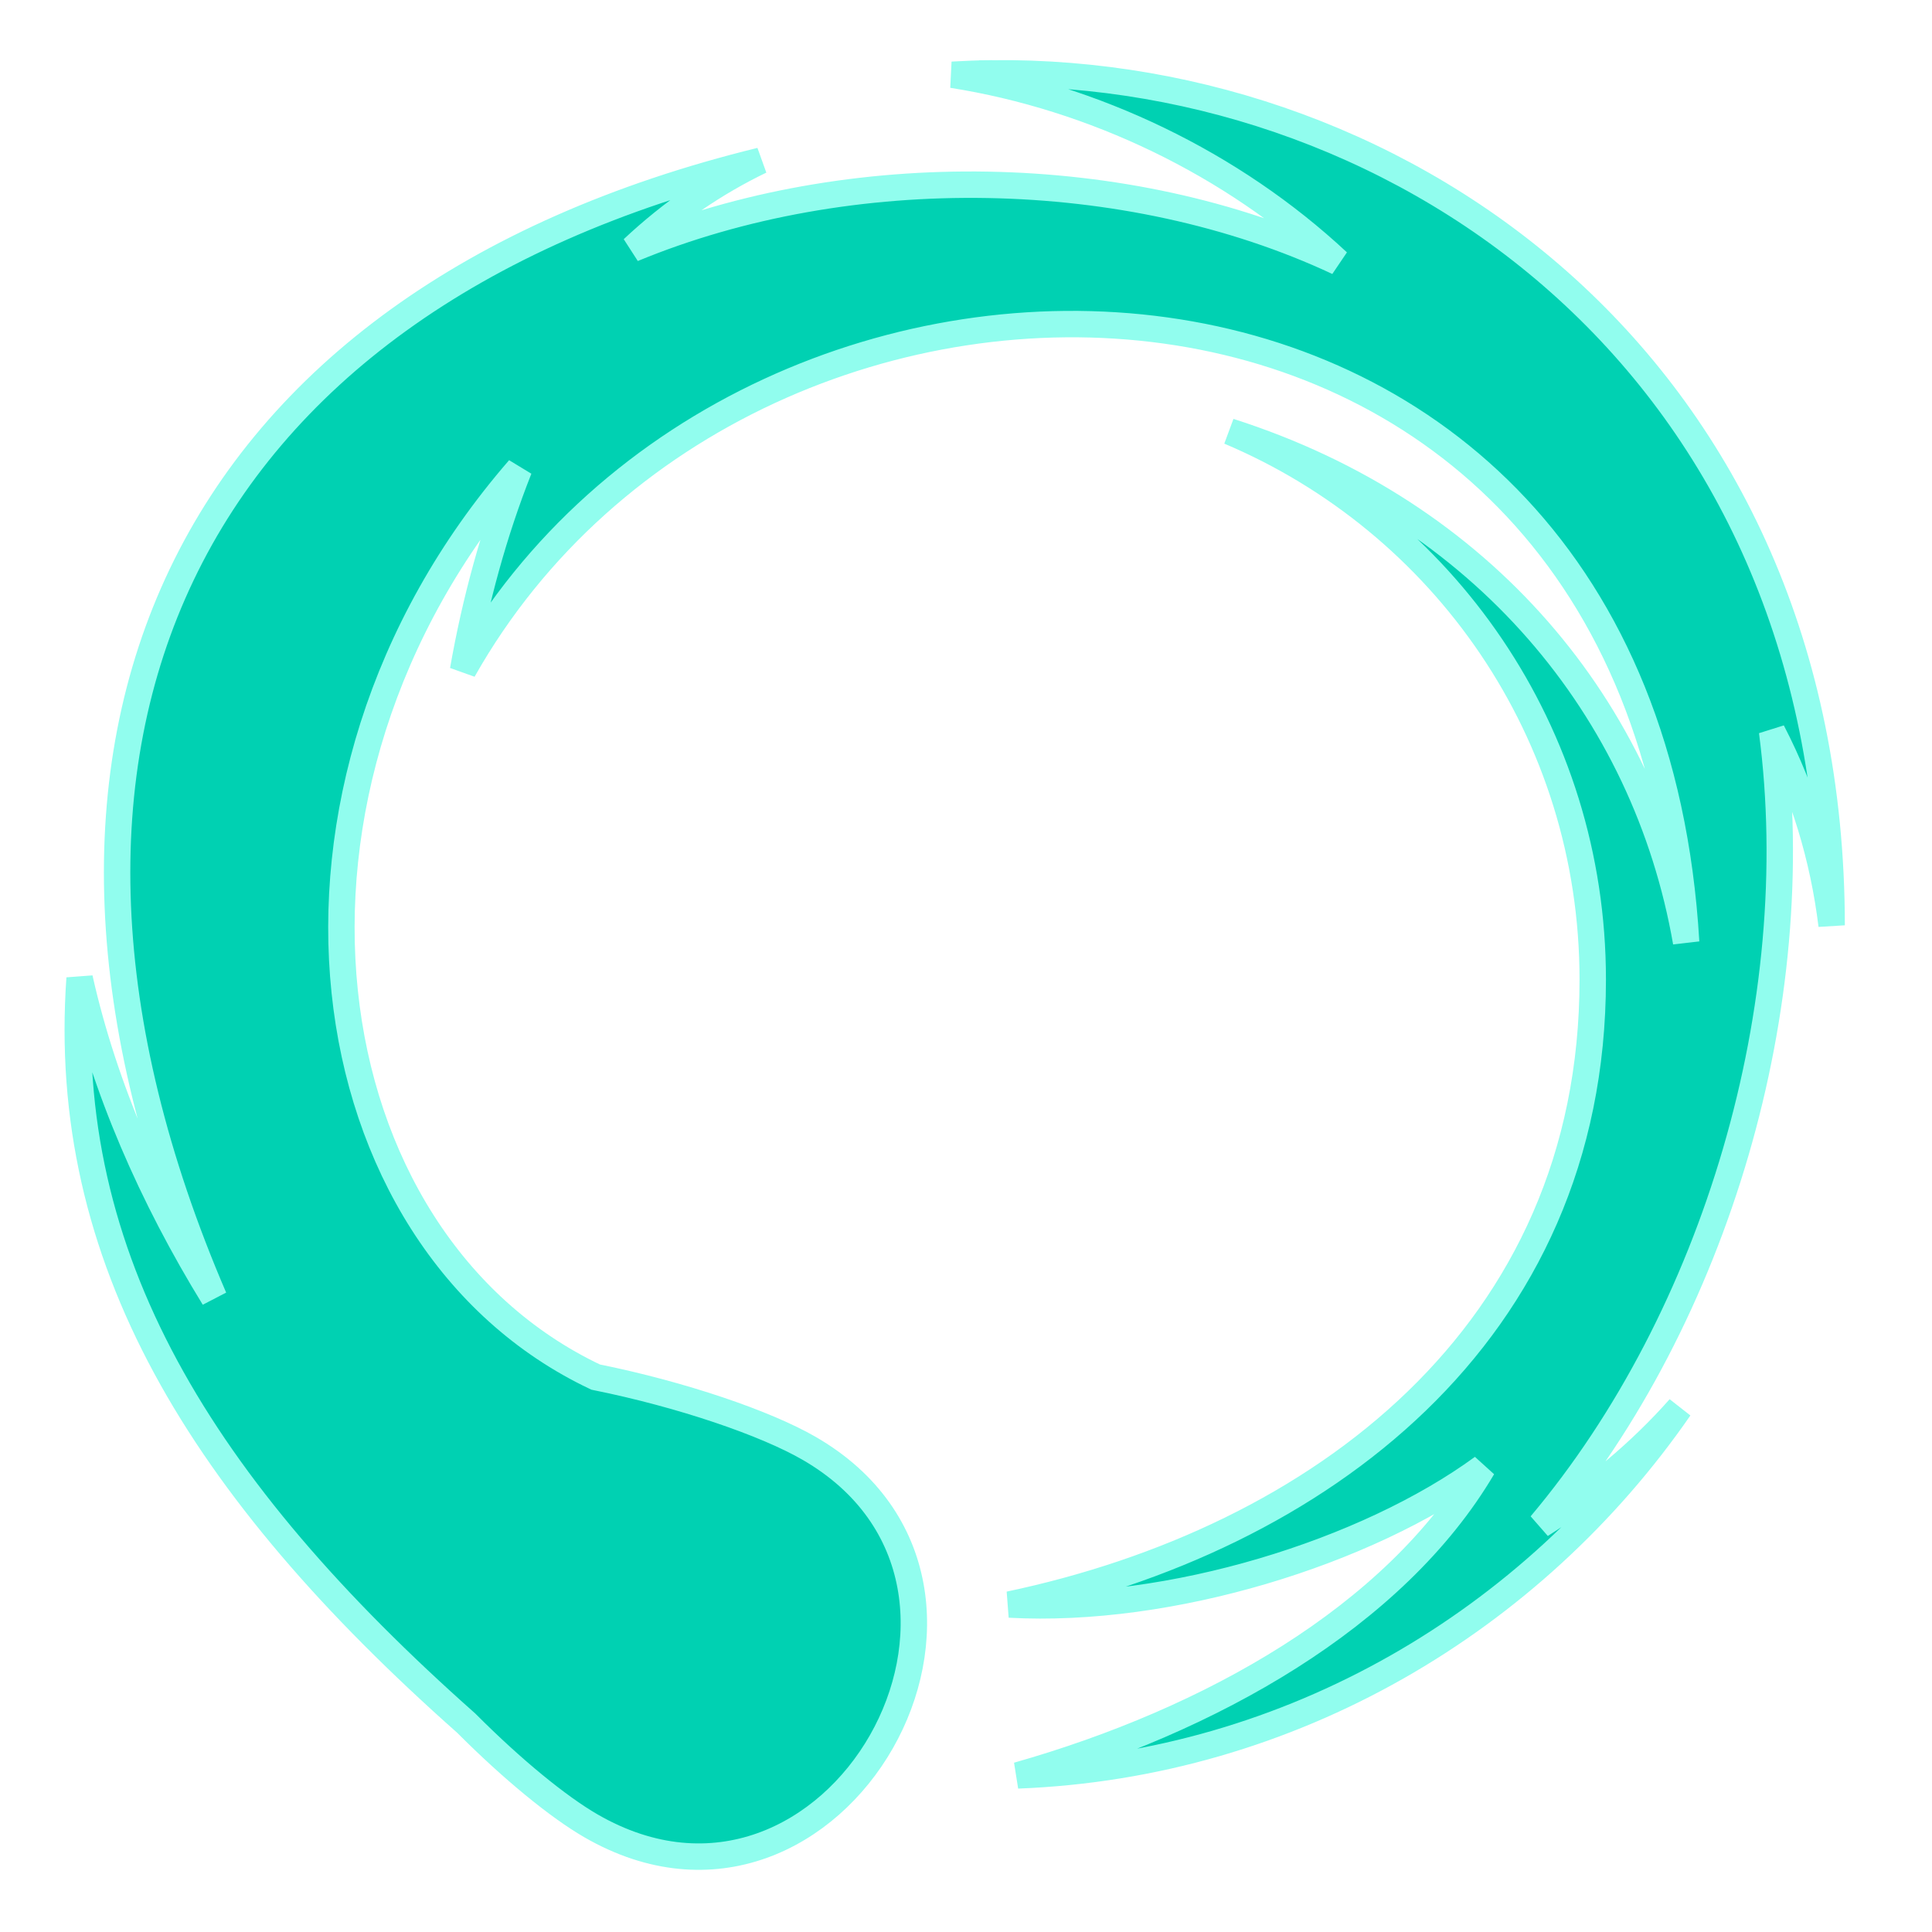
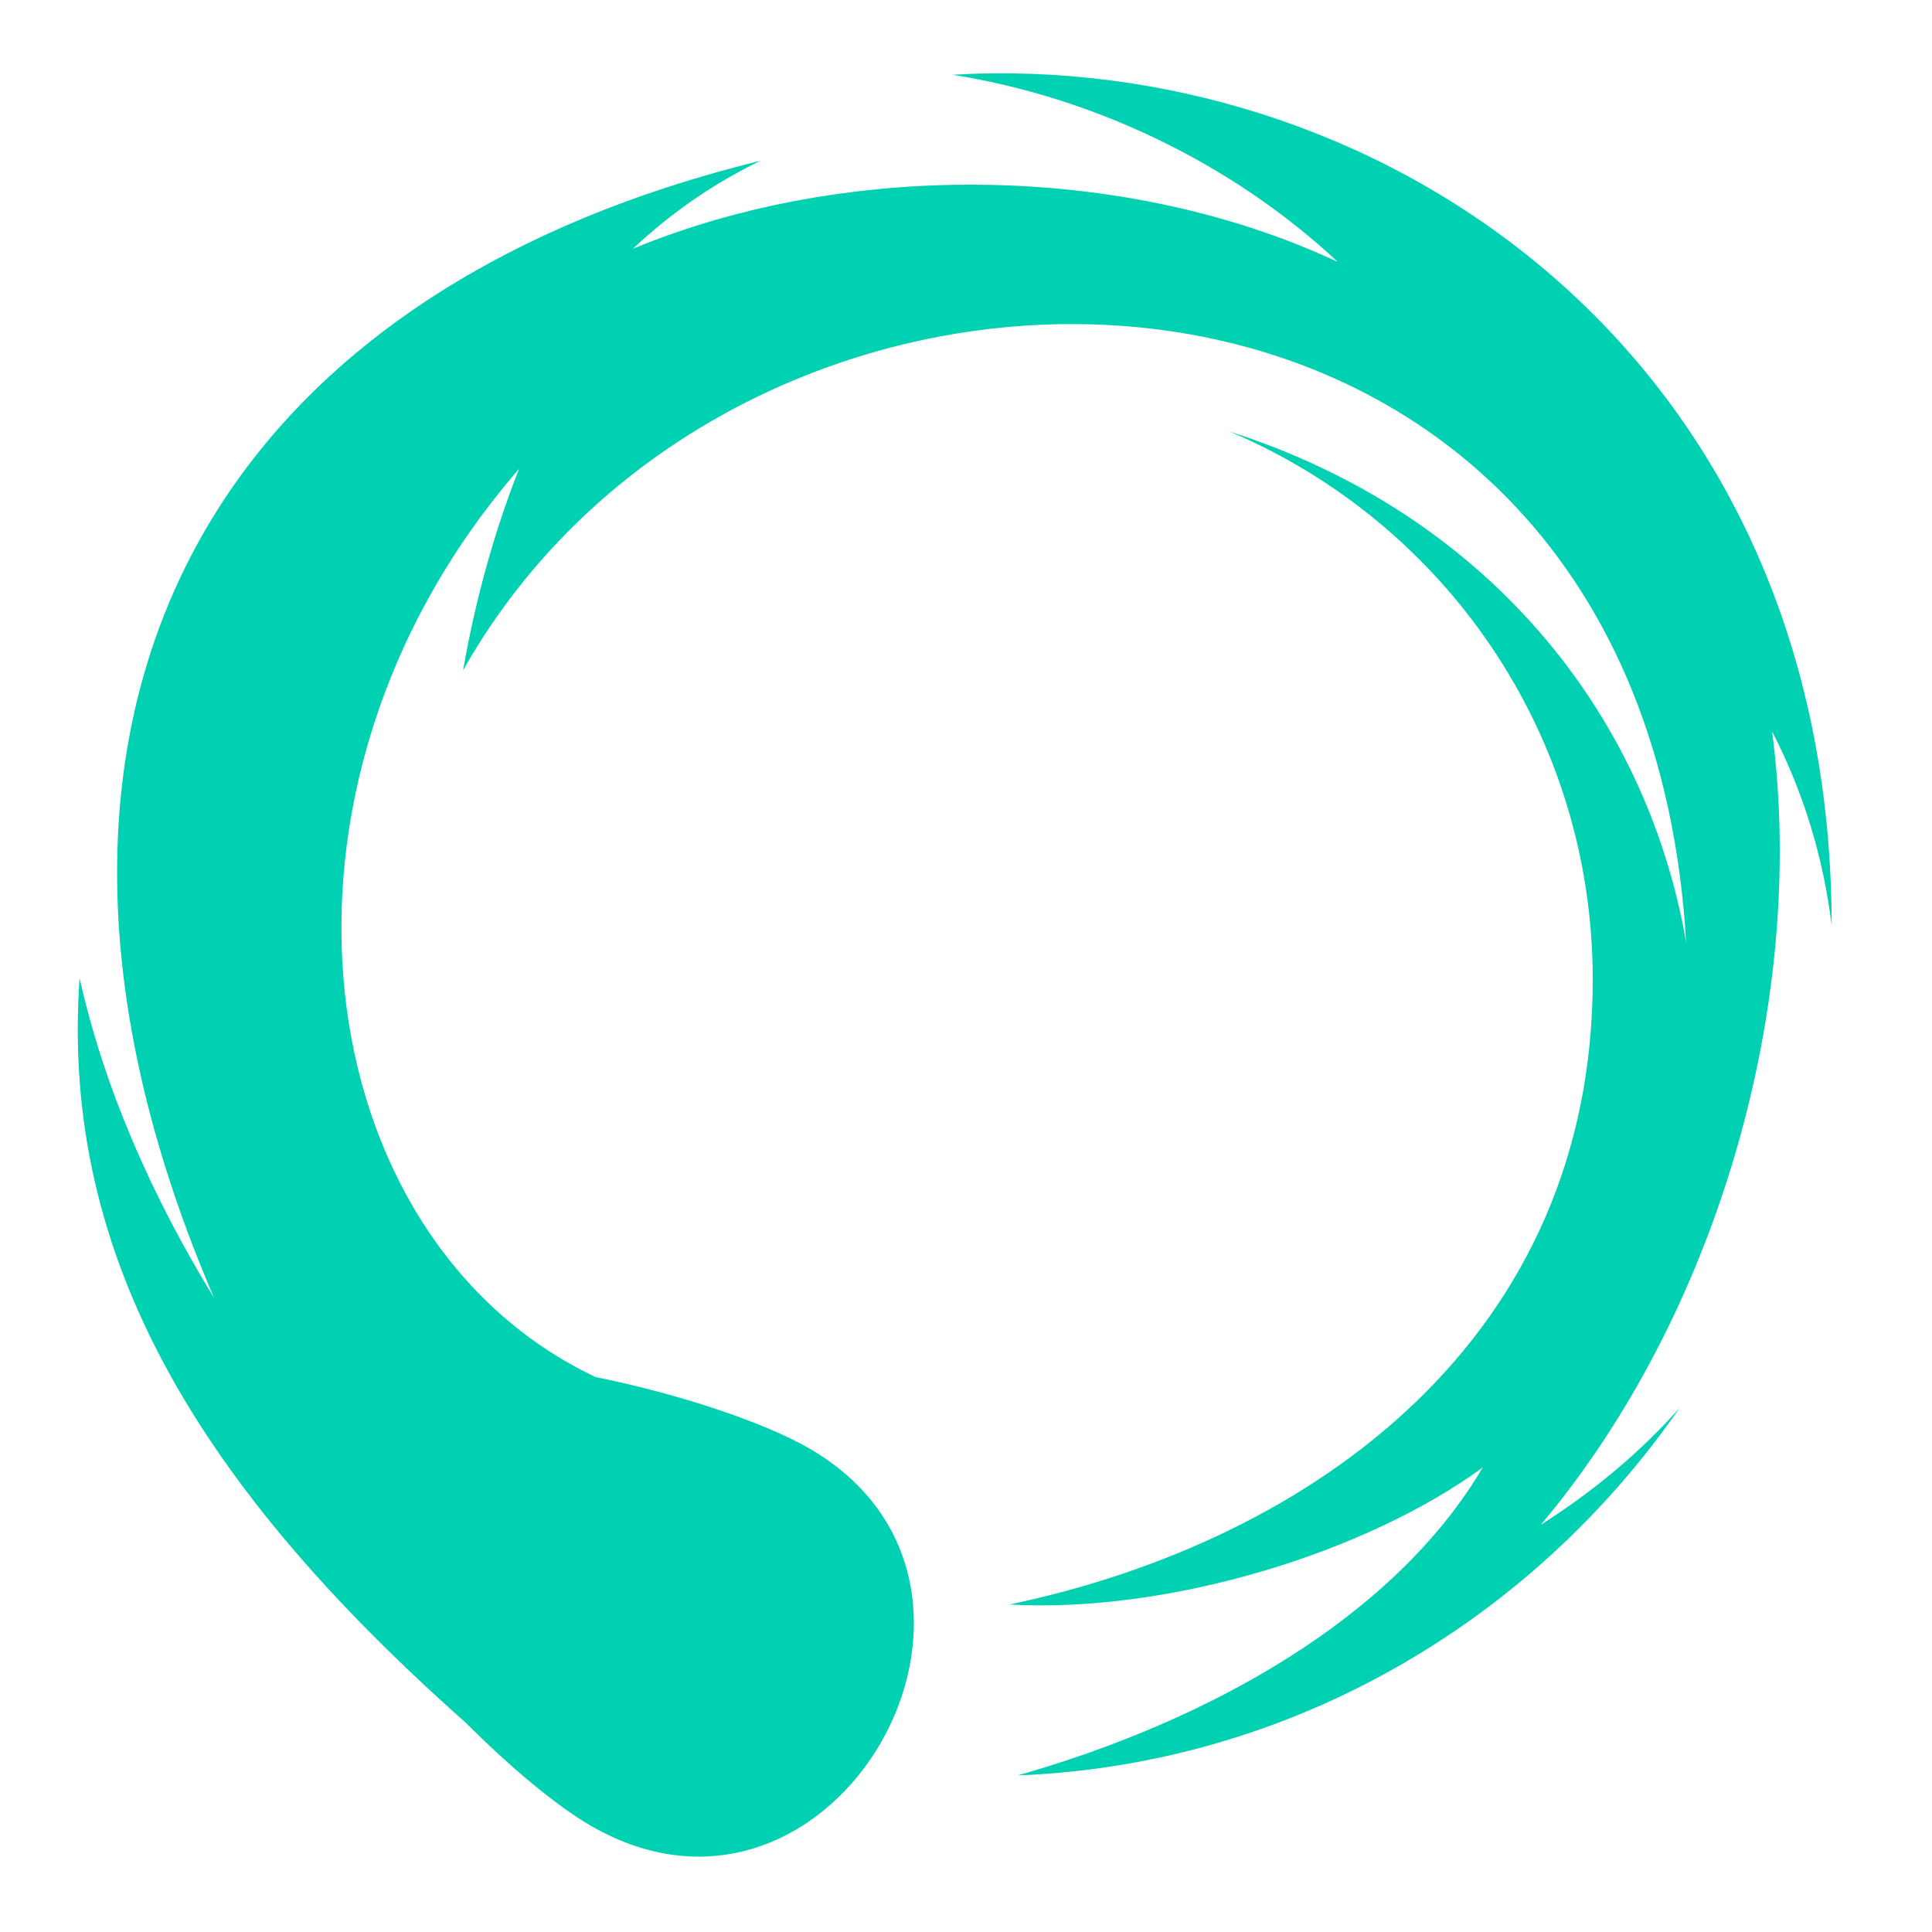
<svg xmlns="http://www.w3.org/2000/svg" viewBox="0 0 512 512" style="height: 512px; width: 512px;">
  <g class="" transform="translate(0,0)" style="touch-action: none;">
-     <path d="M262.97 19.438c-3.533.036-7.074.17-10.595.375 37.426 5.91 74.12 23.423 102.188 49.624-55.762-26.124-129.46-27.253-186.875-3.5 10.37-9.73 21.777-17.51 33.875-23.343C48.768 80.06-6.44 197.116 56.72 343.938c-16.45-26.78-29.106-55.588-35.626-84.688-5.23 74.055 32.02 134.952 102.47 197.406.06.063.124.126.186.188 12.107 12.125 24.238 22.045 32.875 27.03 64.588 37.292 121.345-63.365 57.78-100.062-11.465-6.62-33.518-14.218-56.56-18.875-76.657-36.295-93.91-155.886-20.282-240.687-6.654 16.82-11.594 34.836-14.844 53.375 76.21-134.99 312.3-129.124 324.124 72.063-10.722-61.622-53.708-113.837-121.03-135.344 56.69 23.942 96.28 79.752 96.28 145.25 0 94.252-72.826 148.403-154.594 165.625 42.582 2.34 94.684-13.826 125.438-36.314-23.357 39.58-72.146 67.082-123.25 81.594 72.736-2.804 136.515-41.146 175.406-97.375-10.316 11.652-22.718 22.04-36.78 30.97 46.54-55.267 70.795-137.97 61.31-210.25 8.428 16.284 13.583 33.51 15.782 51.374C485.26 97.63 372.46 18.3 262.97 19.437z" fill="#00d1b2" fill-opacity="1" stroke="#91fdee" stroke-opacity="1" stroke-width="7" />
+     <path d="M262.97 19.438c-3.533.036-7.074.17-10.595.375 37.426 5.91 74.12 23.423 102.188 49.624-55.762-26.124-129.46-27.253-186.875-3.5 10.37-9.73 21.777-17.51 33.875-23.343C48.768 80.06-6.44 197.116 56.72 343.938c-16.45-26.78-29.106-55.588-35.626-84.688-5.23 74.055 32.02 134.952 102.47 197.406.06.063.124.126.186.188 12.107 12.125 24.238 22.045 32.875 27.03 64.588 37.292 121.345-63.365 57.78-100.062-11.465-6.62-33.518-14.218-56.56-18.875-76.657-36.295-93.91-155.886-20.282-240.687-6.654 16.82-11.594 34.836-14.844 53.375 76.21-134.99 312.3-129.124 324.124 72.063-10.722-61.622-53.708-113.837-121.03-135.344 56.69 23.942 96.28 79.752 96.28 145.25 0 94.252-72.826 148.403-154.594 165.625 42.582 2.34 94.684-13.826 125.438-36.314-23.357 39.58-72.146 67.082-123.25 81.594 72.736-2.804 136.515-41.146 175.406-97.375-10.316 11.652-22.718 22.04-36.78 30.97 46.54-55.267 70.795-137.97 61.31-210.25 8.428 16.284 13.583 33.51 15.782 51.374C485.26 97.63 372.46 18.3 262.97 19.437z" fill="#00d1b2" fill-opacity="1" />
  </g>
</svg>
